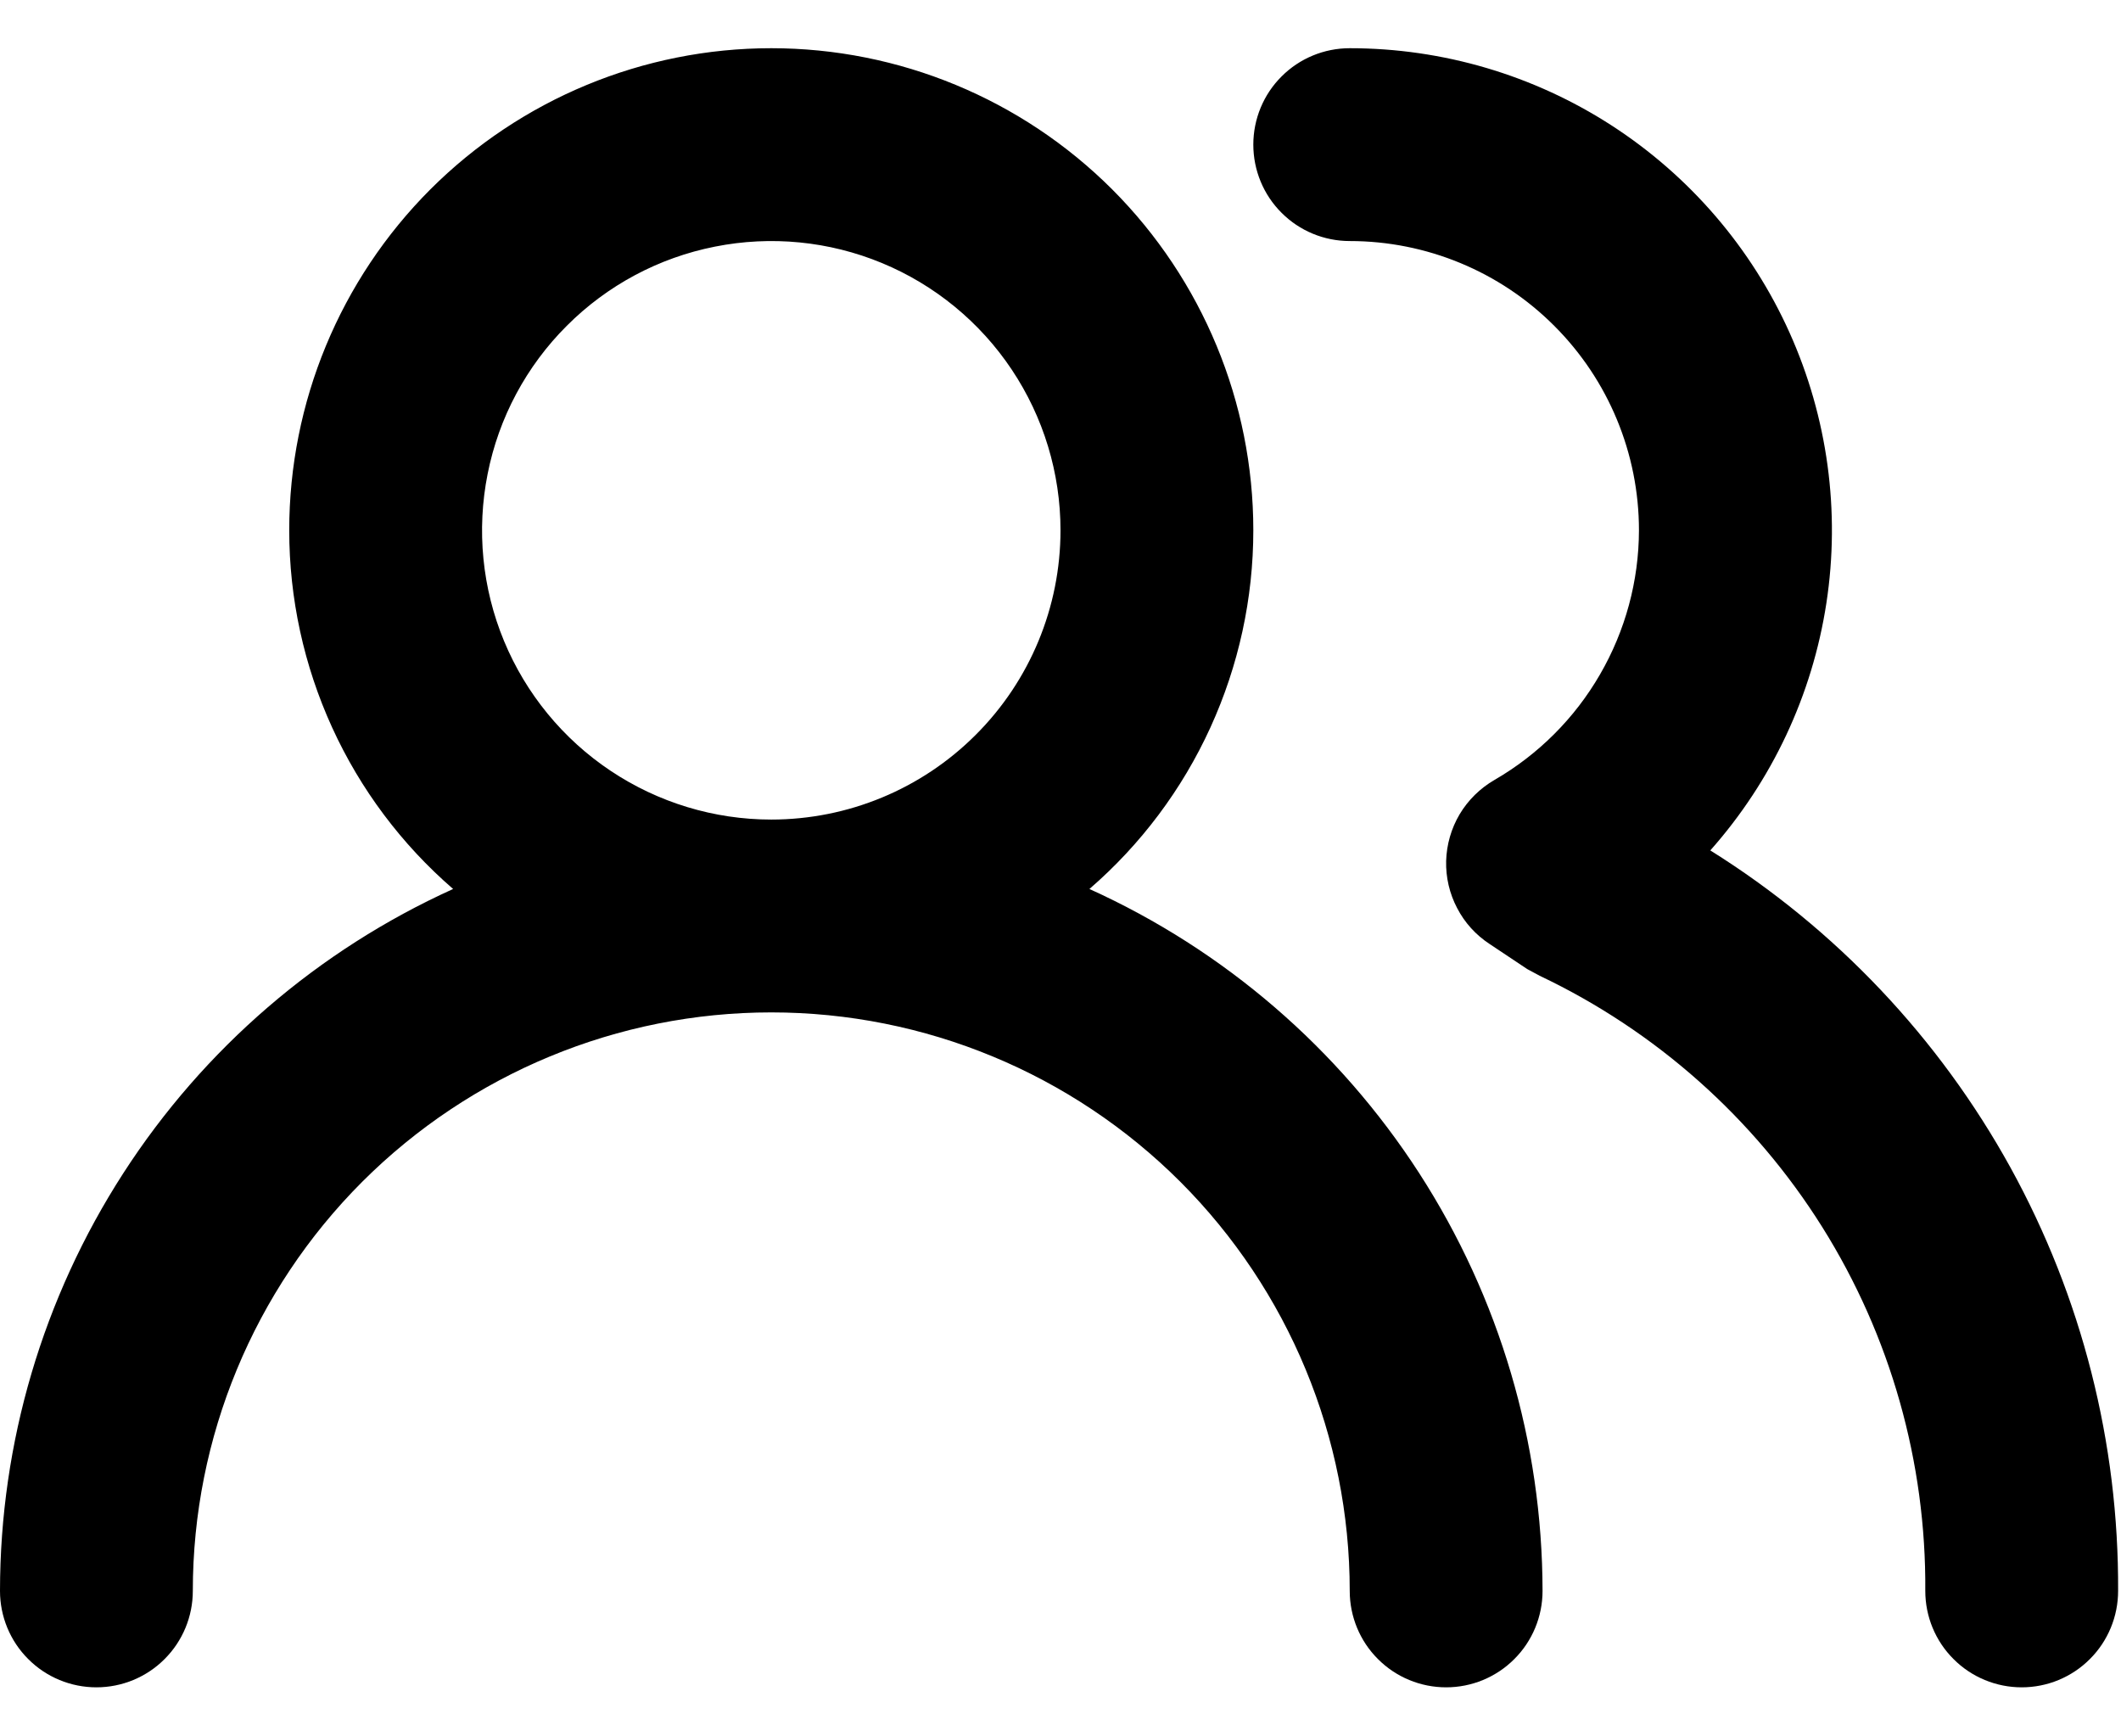
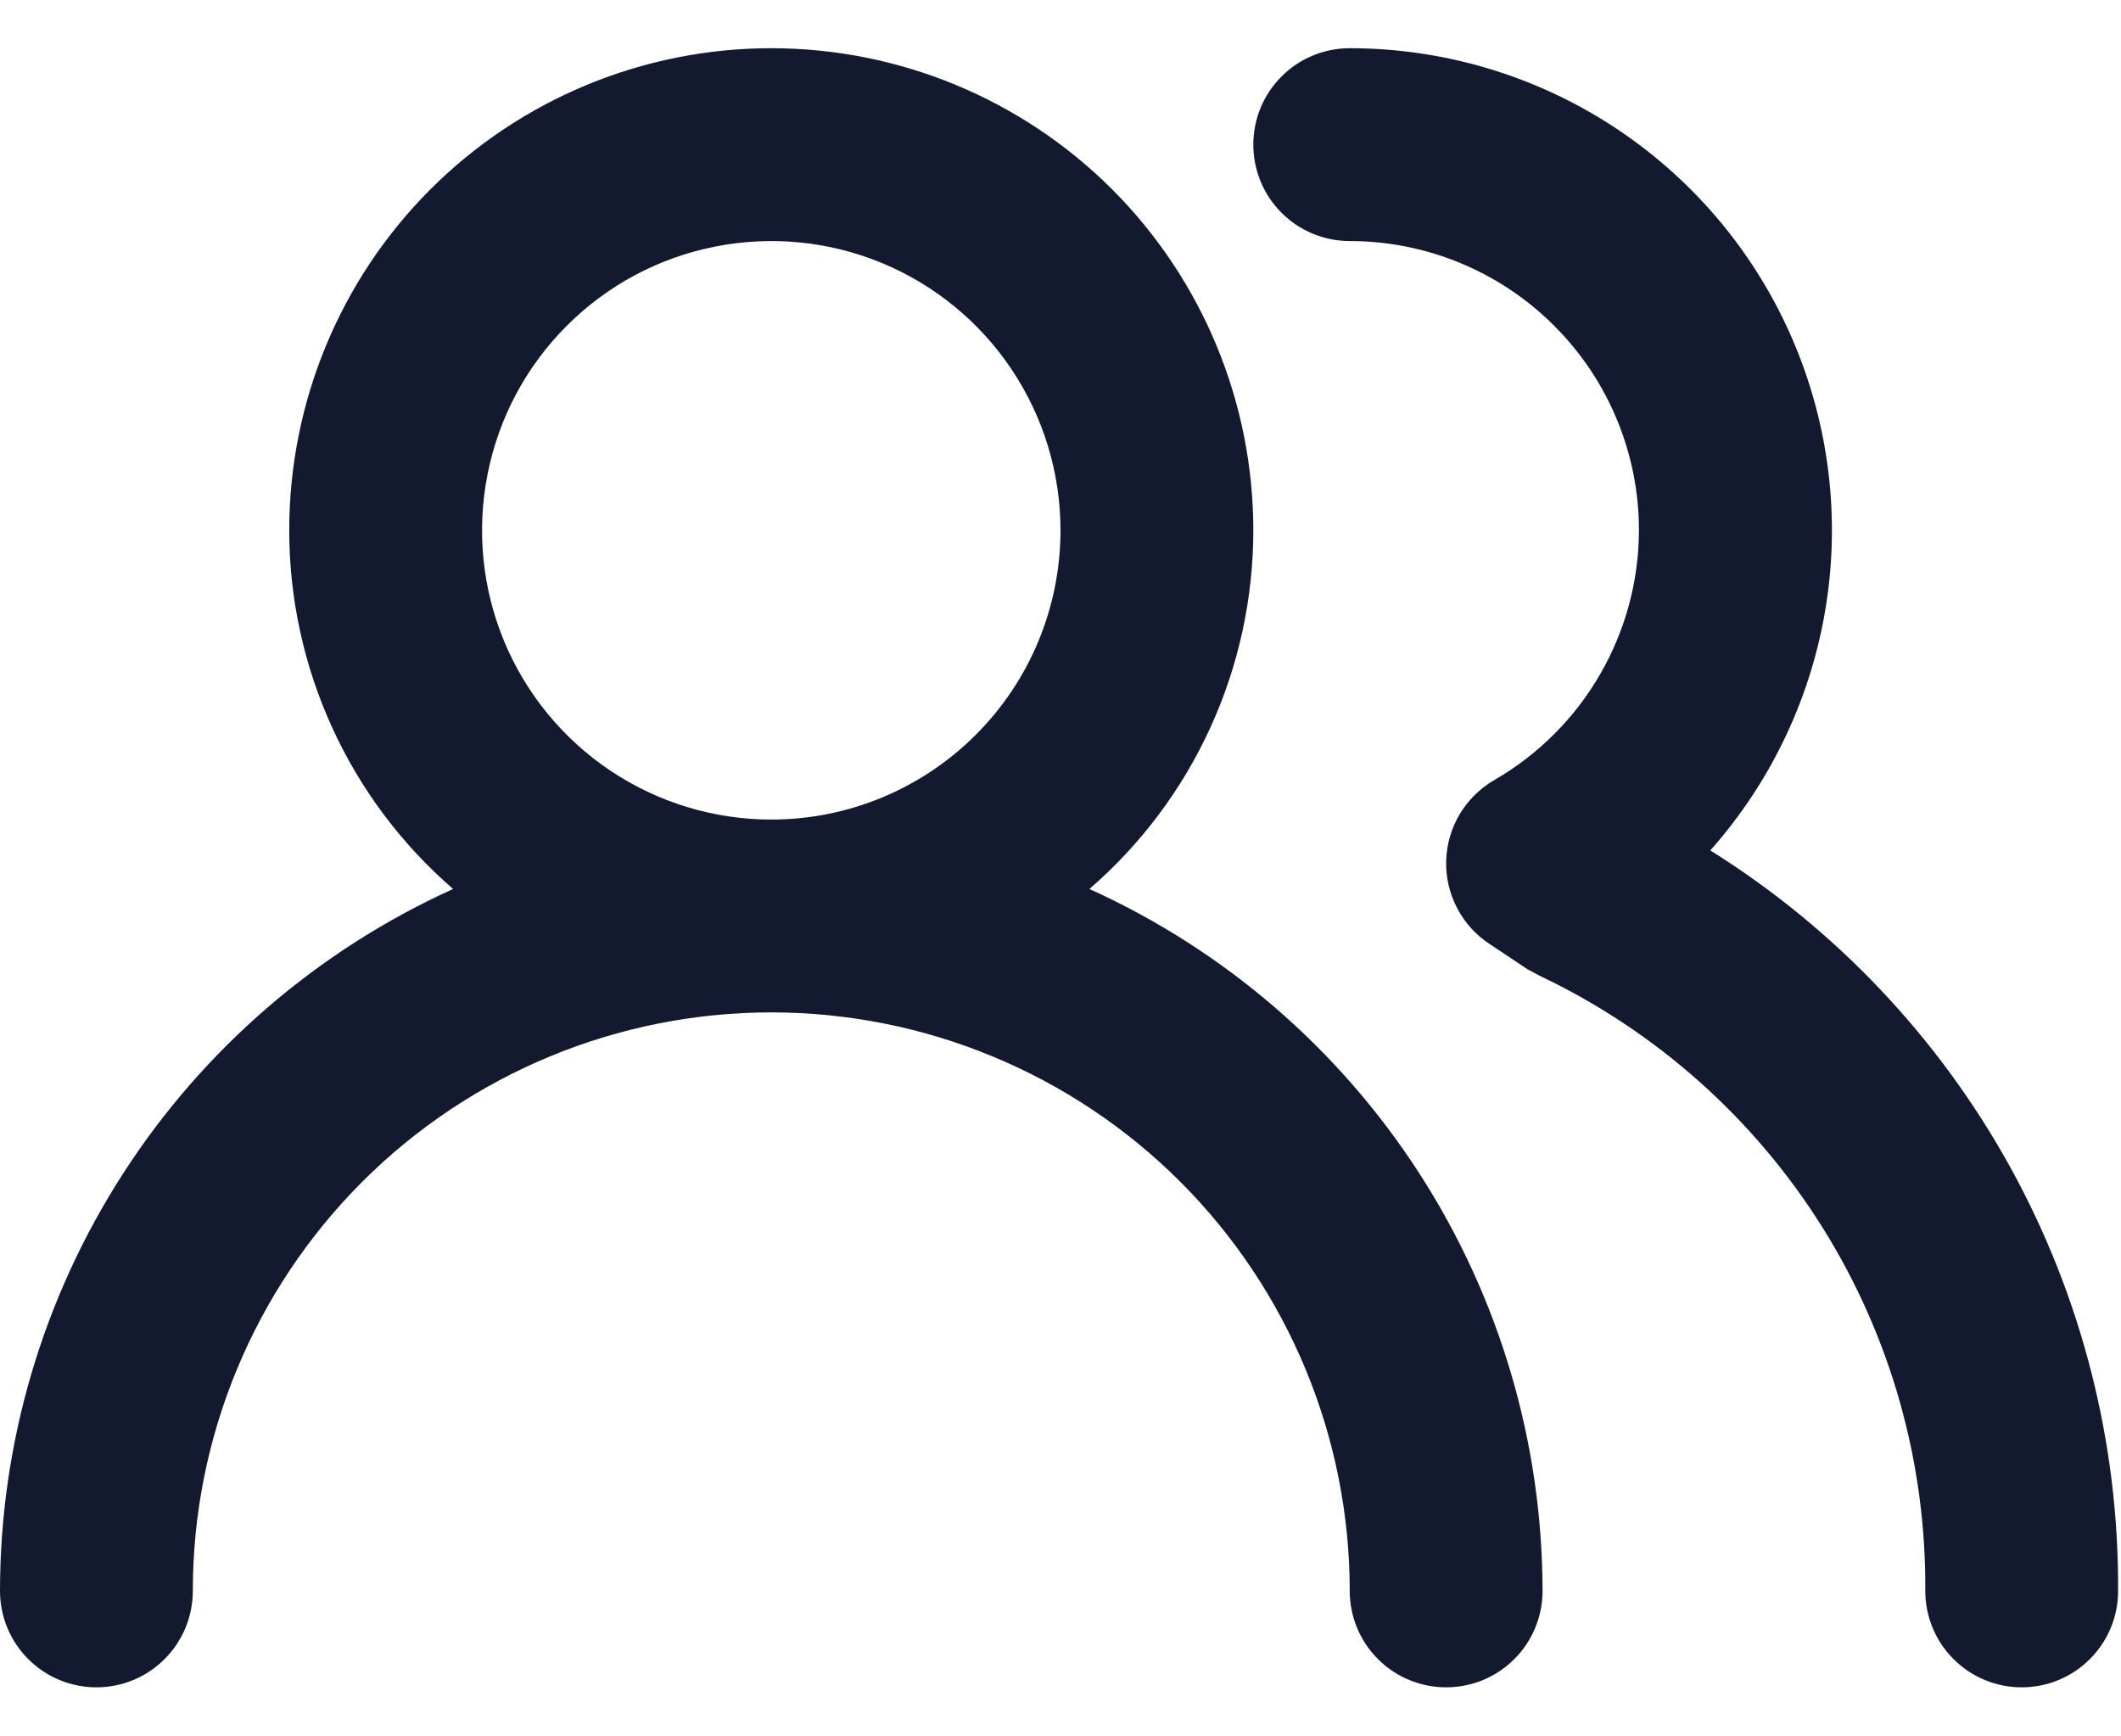
<svg xmlns="http://www.w3.org/2000/svg" width="22" height="18" viewBox="0 0 22 18" fill="none">
-   <path d="M11.3 9.22C11.834 8.758 12.262 8.187 12.555 7.545C12.848 6.903 13 6.206 13 5.5C13 4.174 12.473 2.902 11.536 1.964C10.598 1.027 9.326 0.5 8 0.5C6.674 0.5 5.402 1.027 4.464 1.964C3.527 2.902 3 4.174 3 5.5C3 6.206 3.152 6.903 3.445 7.545C3.738 8.187 4.166 8.758 4.7 9.22C3.3 9.854 2.112 10.877 1.279 12.168C0.445 13.46 0.001 14.963 0 16.5C0 16.765 0.105 17.02 0.293 17.207C0.48 17.395 0.735 17.5 1 17.5C1.265 17.5 1.52 17.395 1.707 17.207C1.895 17.02 2 16.765 2 16.5C2 14.909 2.632 13.383 3.757 12.257C4.883 11.132 6.409 10.5 8 10.5C9.591 10.5 11.117 11.132 12.243 12.257C13.368 13.383 14 14.909 14 16.5C14 16.765 14.105 17.02 14.293 17.207C14.48 17.395 14.735 17.5 15 17.5C15.265 17.5 15.52 17.395 15.707 17.207C15.895 17.02 16 16.765 16 16.5C15.998 14.963 15.555 13.46 14.721 12.168C13.887 10.877 12.7 9.854 11.3 9.22ZM8 8.5C7.407 8.5 6.827 8.324 6.333 7.994C5.84 7.665 5.455 7.196 5.228 6.648C5.001 6.1 4.942 5.497 5.058 4.915C5.173 4.333 5.459 3.798 5.879 3.379C6.298 2.959 6.833 2.673 7.415 2.558C7.997 2.442 8.6 2.501 9.148 2.728C9.696 2.955 10.165 3.34 10.494 3.833C10.824 4.327 11 4.907 11 5.5C11 6.296 10.684 7.059 10.121 7.621C9.559 8.184 8.796 8.5 8 8.5ZM17.74 8.82C18.38 8.099 18.798 7.209 18.944 6.256C19.09 5.304 18.957 4.329 18.562 3.45C18.167 2.571 17.526 1.825 16.716 1.301C15.907 0.778 14.964 0.5 14 0.5C13.735 0.5 13.48 0.605 13.293 0.793C13.105 0.98 13 1.235 13 1.5C13 1.765 13.105 2.02 13.293 2.207C13.48 2.395 13.735 2.5 14 2.5C14.796 2.5 15.559 2.816 16.121 3.379C16.684 3.941 17 4.704 17 5.5C16.999 6.025 16.859 6.541 16.596 6.995C16.333 7.45 15.955 7.827 15.5 8.09C15.352 8.176 15.228 8.298 15.14 8.445C15.053 8.592 15.005 8.759 15 8.93C14.996 9.1 15.035 9.268 15.114 9.418C15.192 9.569 15.308 9.697 15.45 9.79L15.84 10.05L15.97 10.12C17.175 10.692 18.192 11.596 18.901 12.726C19.61 13.857 19.98 15.166 19.97 16.5C19.97 16.765 20.075 17.02 20.263 17.207C20.45 17.395 20.705 17.5 20.97 17.5C21.235 17.5 21.49 17.395 21.677 17.207C21.865 17.02 21.97 16.765 21.97 16.5C21.978 14.965 21.594 13.454 20.854 12.11C20.113 10.766 19.041 9.633 17.74 8.82Z" fill="black" />
+   <path d="M11.3 9.22C11.834 8.758 12.262 8.187 12.555 7.545C12.848 6.903 13 6.206 13 5.5C13 4.174 12.473 2.902 11.536 1.964C10.598 1.027 9.326 0.5 8 0.5C6.674 0.5 5.402 1.027 4.464 1.964C3.527 2.902 3 4.174 3 5.5C3 6.206 3.152 6.903 3.445 7.545C3.738 8.187 4.166 8.758 4.7 9.22C3.3 9.854 2.112 10.877 1.279 12.168C0.445 13.46 0.001 14.963 0 16.5C0 16.765 0.105 17.02 0.293 17.207C0.48 17.395 0.735 17.5 1 17.5C1.265 17.5 1.52 17.395 1.707 17.207C1.895 17.02 2 16.765 2 16.5C2 14.909 2.632 13.383 3.757 12.257C4.883 11.132 6.409 10.5 8 10.5C9.591 10.5 11.117 11.132 12.243 12.257C13.368 13.383 14 14.909 14 16.5C14 16.765 14.105 17.02 14.293 17.207C14.48 17.395 14.735 17.5 15 17.5C15.265 17.5 15.52 17.395 15.707 17.207C15.895 17.02 16 16.765 16 16.5C15.998 14.963 15.555 13.46 14.721 12.168C13.887 10.877 12.7 9.854 11.3 9.22ZM8 8.5C7.407 8.5 6.827 8.324 6.333 7.994C5.84 7.665 5.455 7.196 5.228 6.648C5.001 6.1 4.942 5.497 5.058 4.915C5.173 4.333 5.459 3.798 5.879 3.379C6.298 2.959 6.833 2.673 7.415 2.558C7.997 2.442 8.6 2.501 9.148 2.728C9.696 2.955 10.165 3.34 10.494 3.833C10.824 4.327 11 4.907 11 5.5C11 6.296 10.684 7.059 10.121 7.621C9.559 8.184 8.796 8.5 8 8.5ZM17.74 8.82C18.38 8.099 18.798 7.209 18.944 6.256C19.09 5.304 18.957 4.329 18.562 3.45C18.167 2.571 17.526 1.825 16.716 1.301C15.907 0.778 14.964 0.5 14 0.5C13.735 0.5 13.48 0.605 13.293 0.793C13.105 0.98 13 1.235 13 1.5C13 1.765 13.105 2.02 13.293 2.207C13.48 2.395 13.735 2.5 14 2.5C14.796 2.5 15.559 2.816 16.121 3.379C16.684 3.941 17 4.704 17 5.5C16.999 6.025 16.859 6.541 16.596 6.995C16.333 7.45 15.955 7.827 15.5 8.09C15.352 8.176 15.228 8.298 15.14 8.445C15.053 8.592 15.005 8.759 15 8.93C14.996 9.1 15.035 9.268 15.114 9.418C15.192 9.569 15.308 9.697 15.45 9.79L15.84 10.05L15.97 10.12C17.175 10.692 18.192 11.596 18.901 12.726C19.61 13.857 19.98 15.166 19.97 16.5C19.97 16.765 20.075 17.02 20.263 17.207C20.45 17.395 20.705 17.5 20.97 17.5C21.235 17.5 21.49 17.395 21.677 17.207C21.865 17.02 21.97 16.765 21.97 16.5C21.978 14.965 21.594 13.454 20.854 12.11C20.113 10.766 19.041 9.633 17.74 8.82Z" fill="#13192E" />
</svg>
